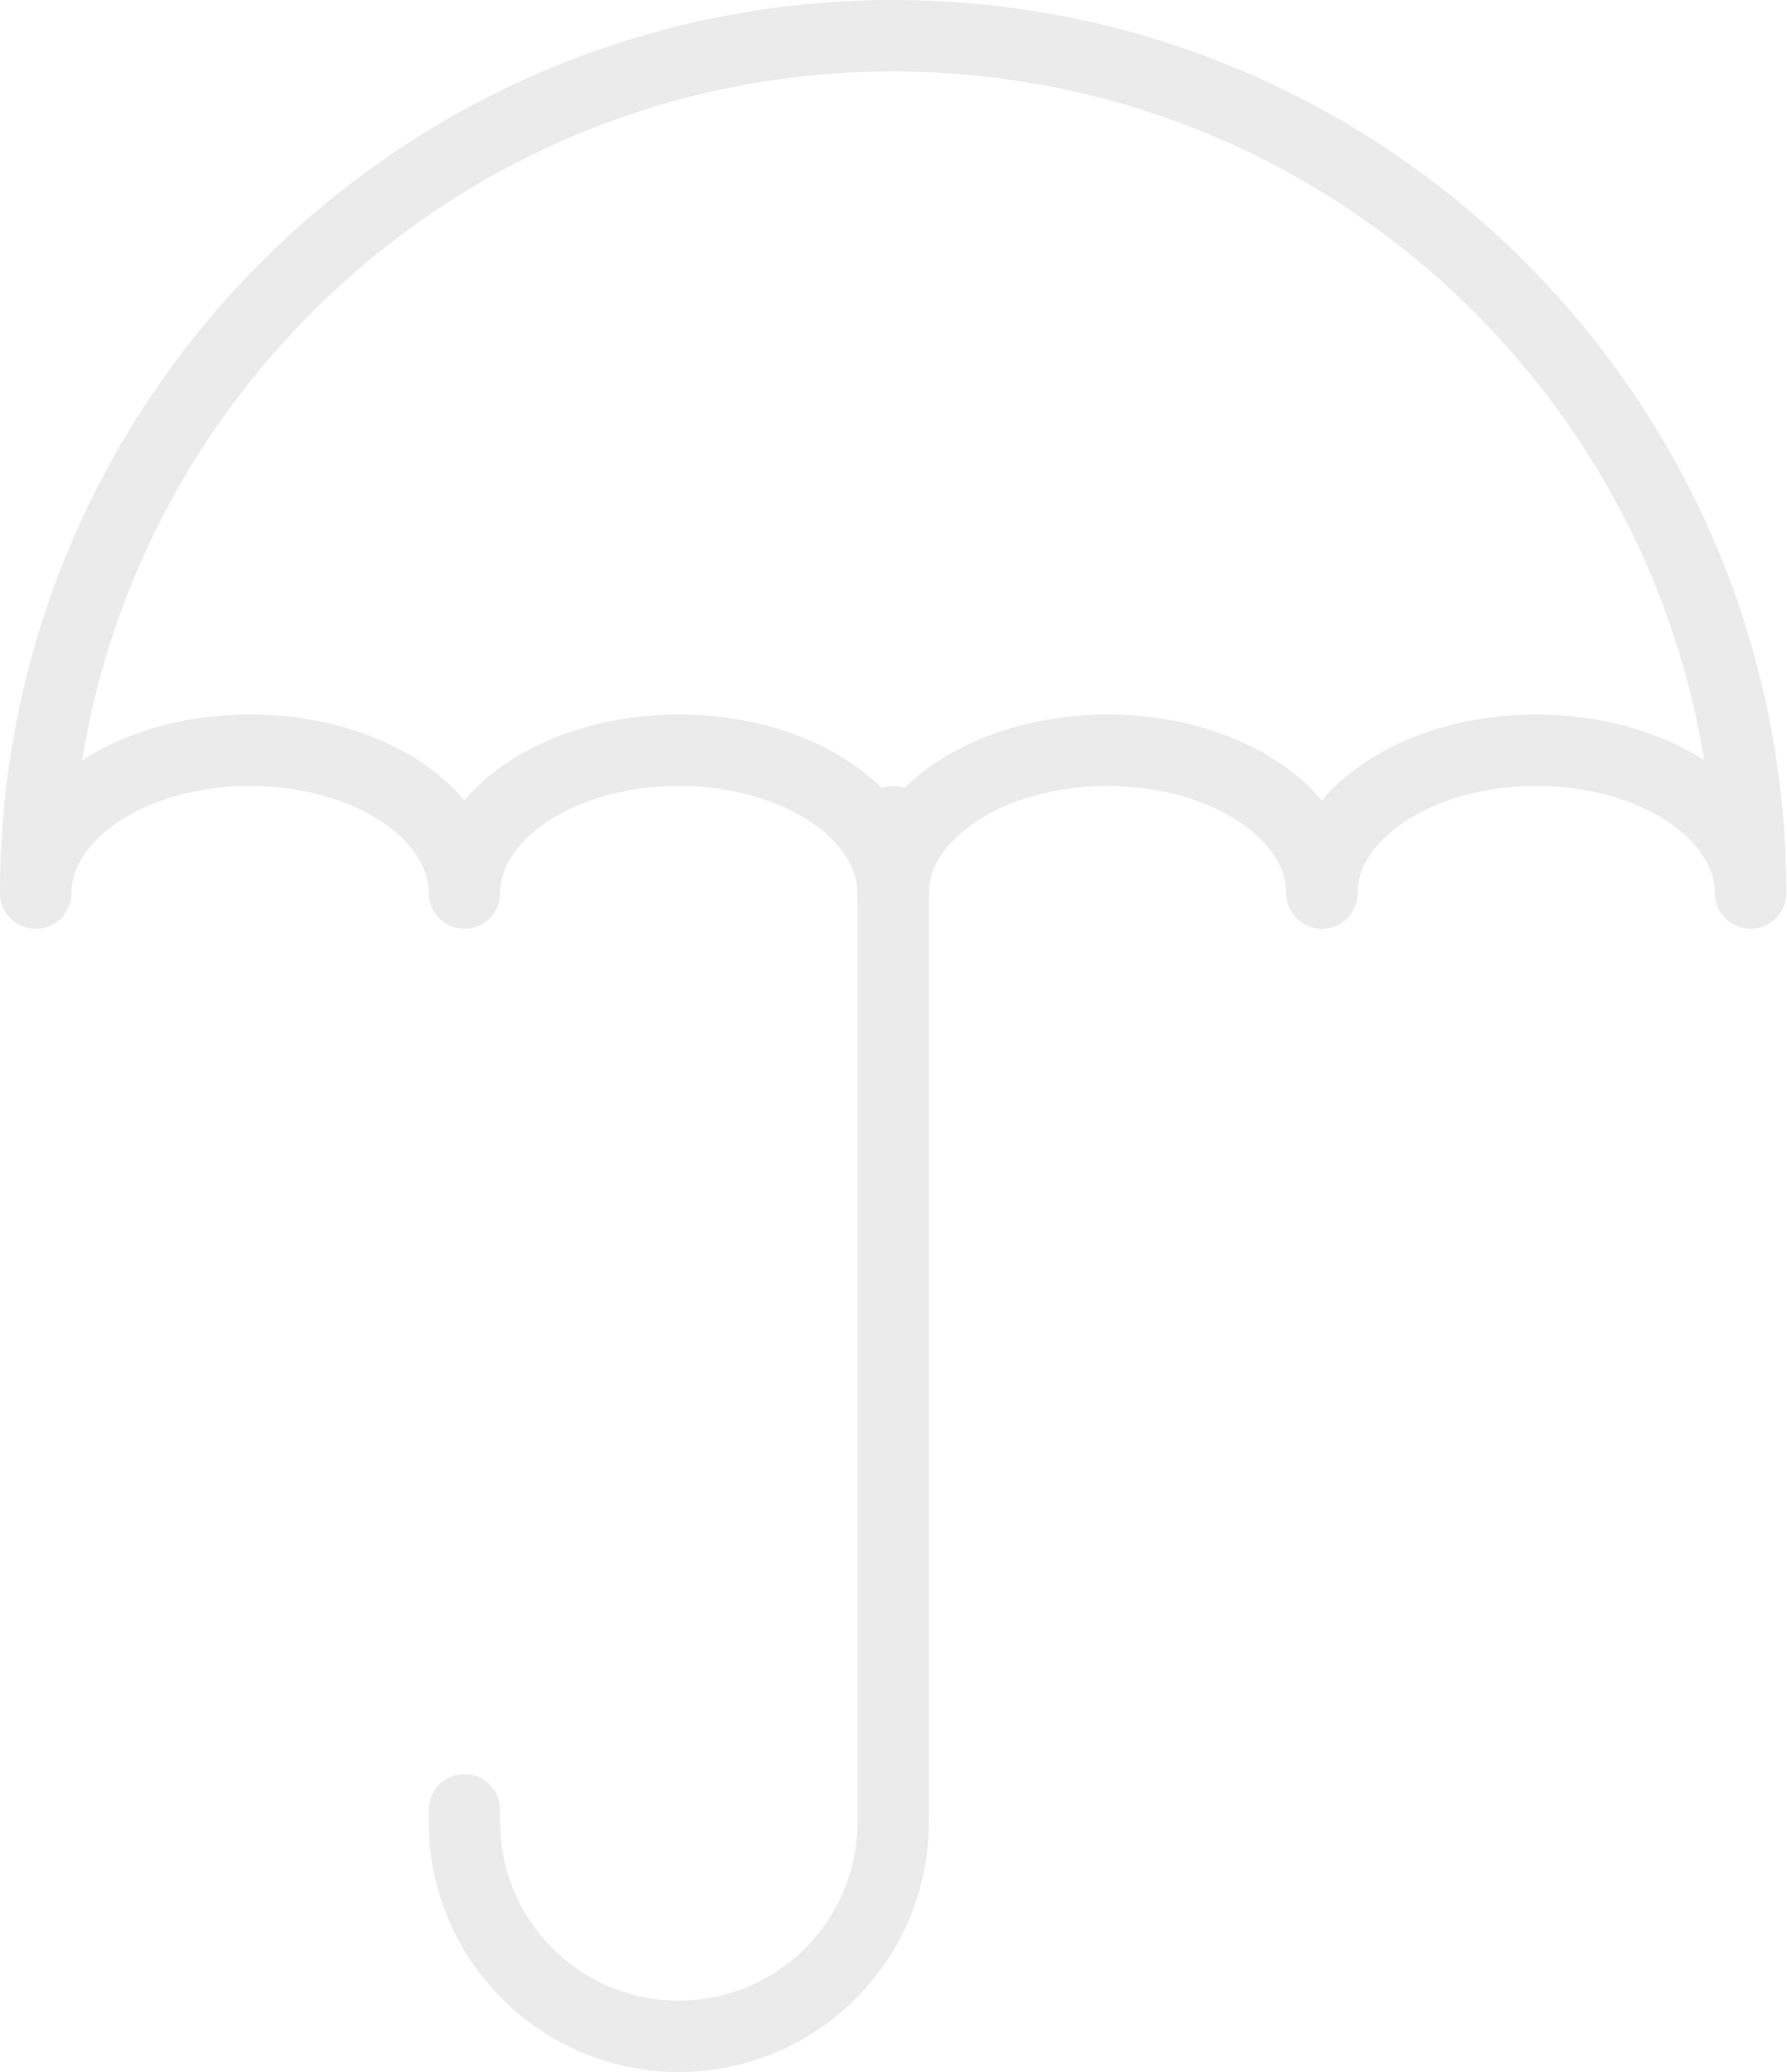
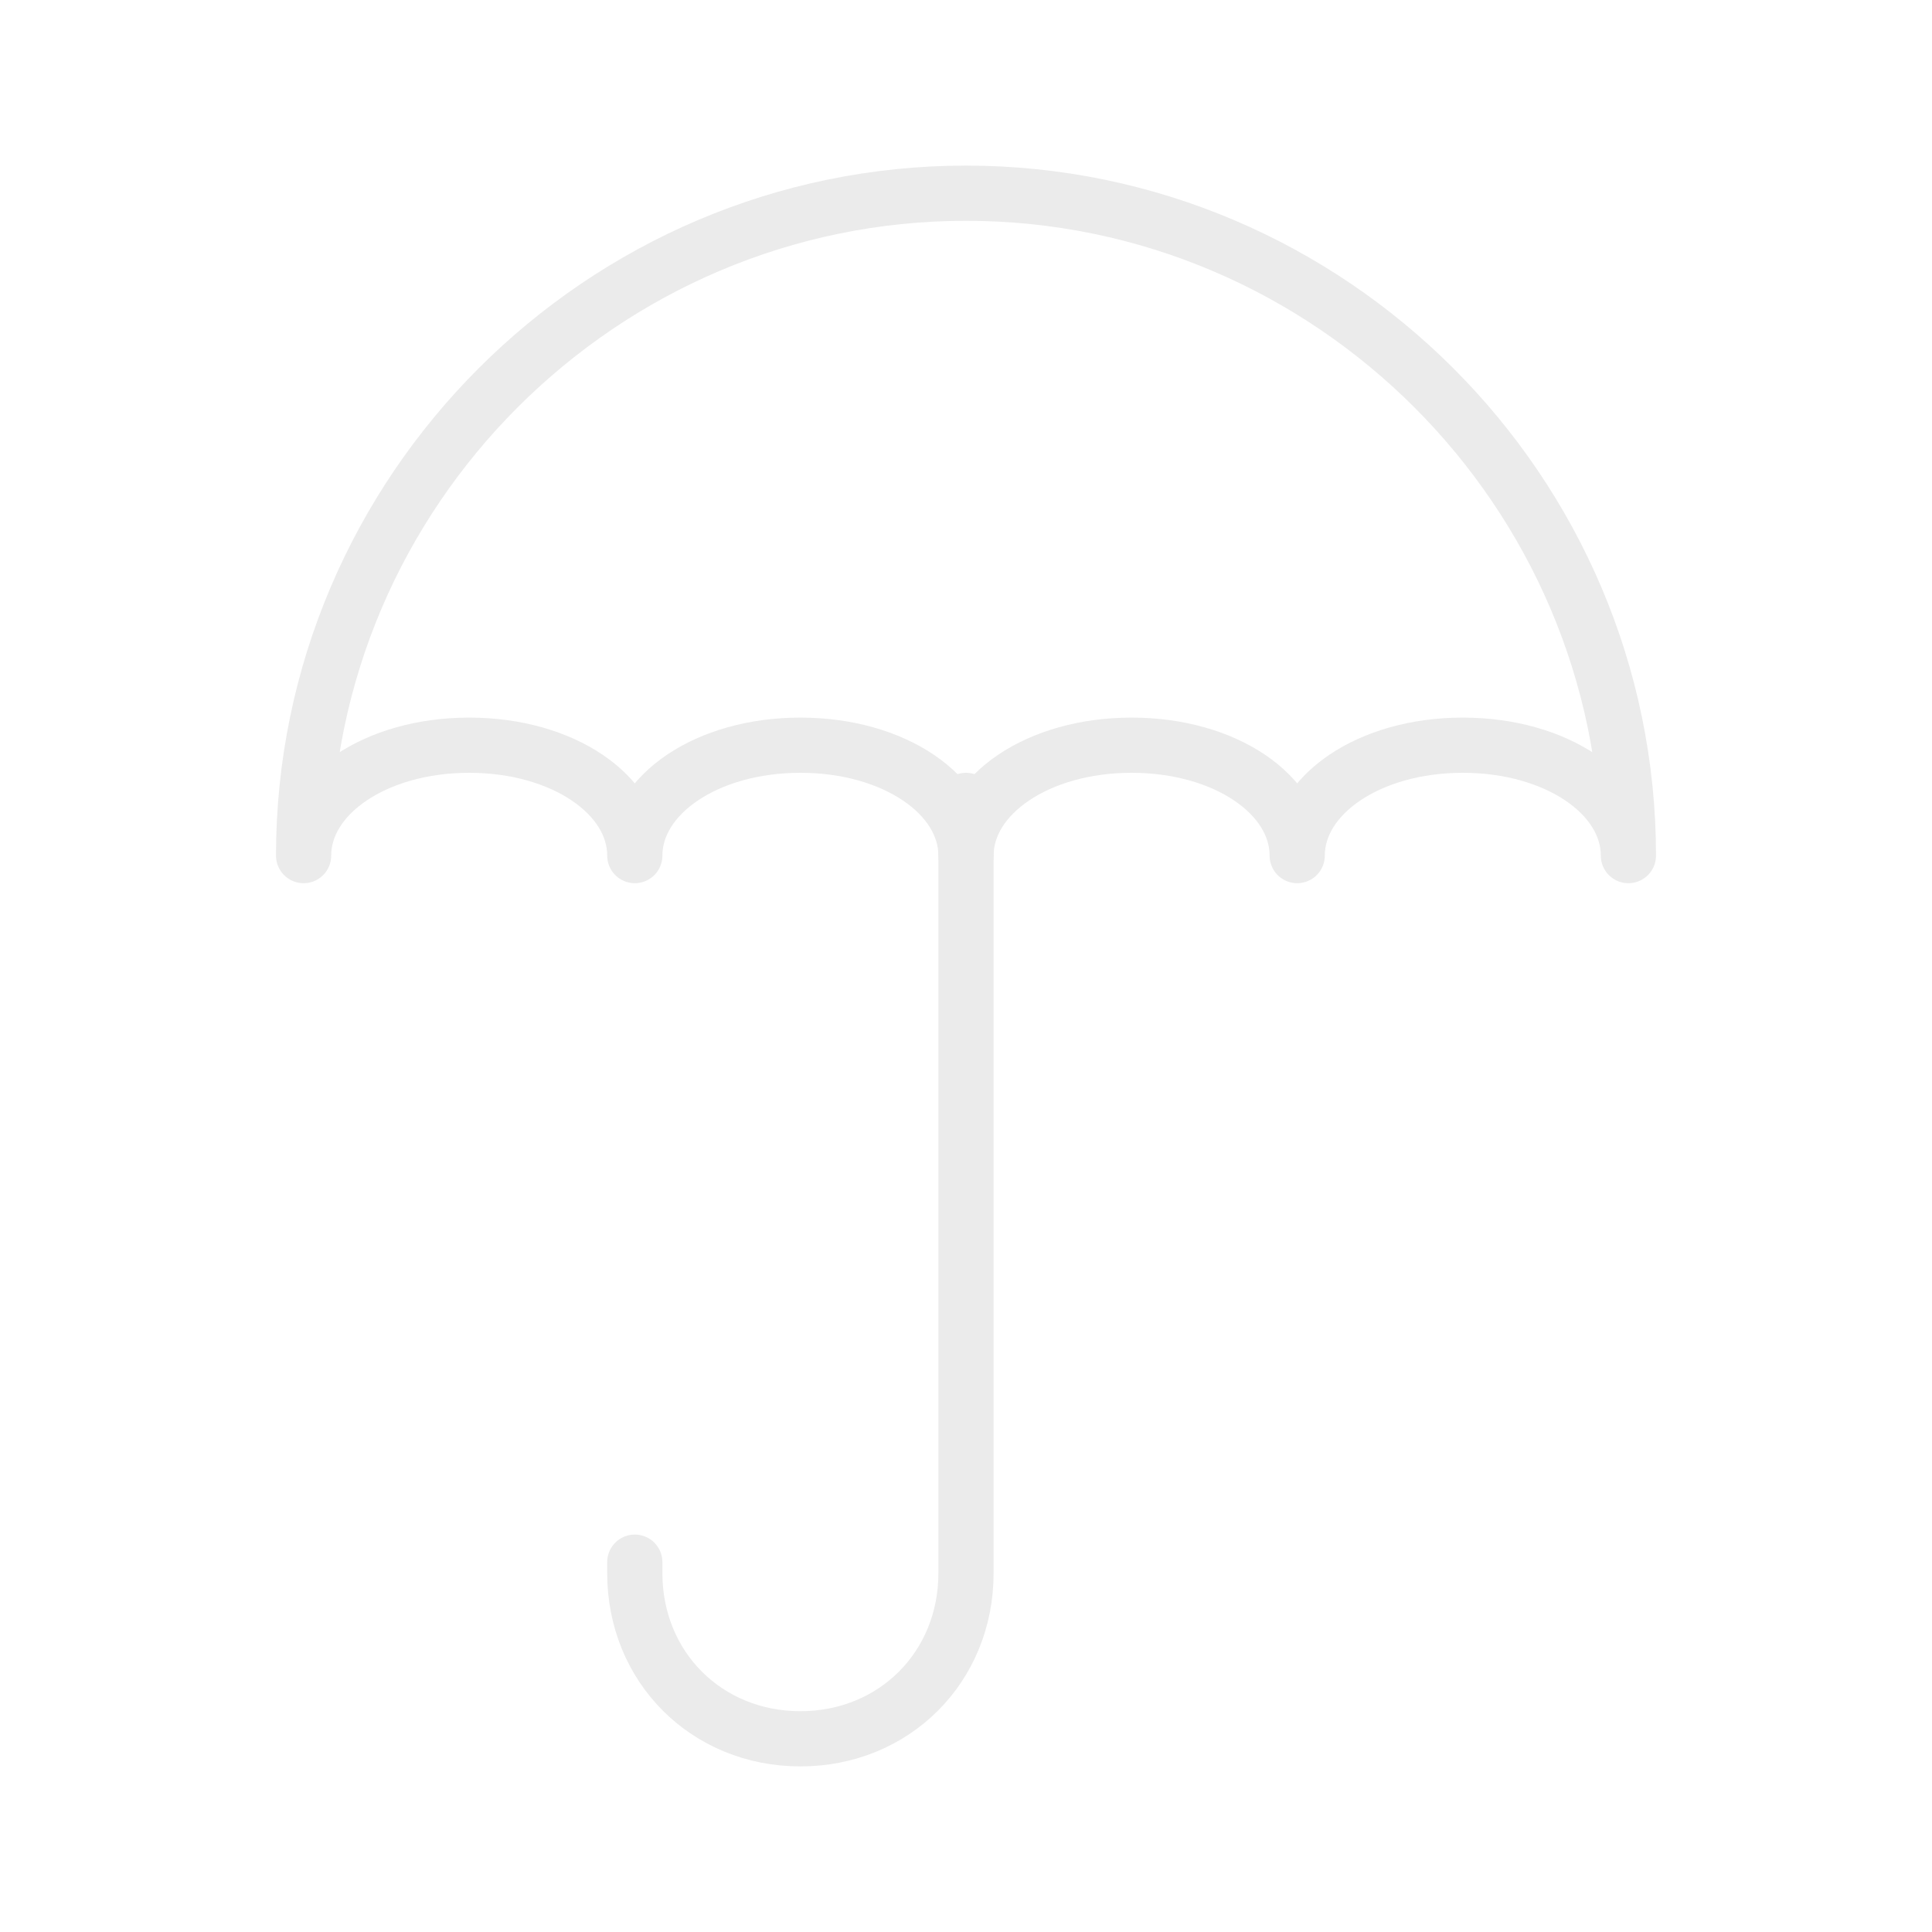
- <svg xmlns="http://www.w3.org/2000/svg" viewBox="0 0 25 29">
-   <defs>
-     <style>.cls-1,.cls-2{fill:none;stroke:#ebebeb;stroke-linecap:round;}.cls-1{stroke-miterlimit:10;}.cls-2{stroke-linejoin:round;}</style>
-   </defs>
-   <g id="Layer_2" data-name="Layer 2">
-     <g id="Layer_1-2" data-name="Layer 1">
-       <path class="cls-1" d="M12.5,11.5v14a3,3,0,0,1-3,3h0a3,3,0,0,1-3-3v-.17" />
-       <path class="cls-2" d="M24.5,12.5c0-1.1-1.34-2-3-2s-3,.9-3,2c0-1.1-1.34-2-3-2s-3,.9-3,2c0-1.1-1.34-2-3-2s-3,.9-3,2c0-1.1-1.34-2-3-2s-3,.9-3,2a12,12,0,0,1,24,0Z" />
+ <svg xmlns="http://www.w3.org/2000/svg" version="1.1" id="Layer_1" x="0px" y="0px" viewBox="0 0 35 35" style="enable-background:new 0 0 35 35;" xml:space="preserve">
+   <style type="text/css">
+ 	.st0{fill:none;stroke:#EBEBEB;stroke-linecap:round;stroke-miterlimit:10;}
+ 	.st1{fill:none;stroke:#EBEBEB;stroke-linecap:round;stroke-linejoin:round;}
+ </style>
+   <g id="Layer_2_1_">
+     <g id="Layer_1-2">
+       <path class="st0" d="M17.5,14.5v14c0,1.7-1.3,3-3,3l0,0c-1.7,0-3-1.3-3-3v-0.2" />
+       <path class="st1" d="M29.5,15.5c0-1.1-1.3-2-3-2s-3,0.9-3,2c0-1.1-1.3-2-3-2s-3,0.9-3,2c0-1.1-1.3-2-3-2s-3,0.9-3,2    c0-1.1-1.3-2-3-2s-3,0.9-3,2c0-6.6,5.4-12,12-12S29.5,8.9,29.5,15.5z" />
    </g>
  </g>
</svg>
